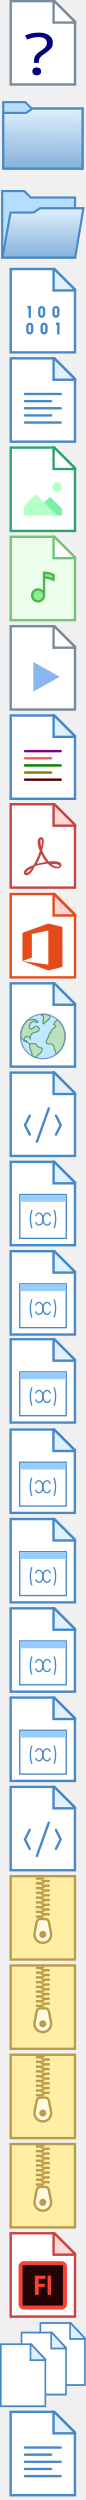
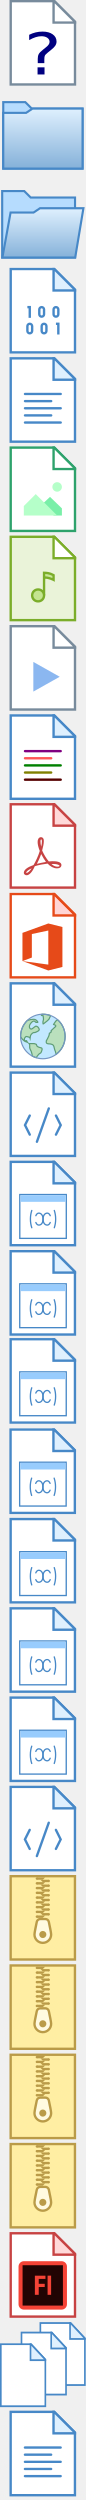
<svg xmlns="http://www.w3.org/2000/svg" xmlns:xlink="http://www.w3.org/1999/xlink" width="48" height="1400" viewBox="0 0 12.7 370.412" version="1.1" id="svg3971">
  <defs id="defs3965">
    <linearGradient id="folder">
      <stop id="stop5384" offset="0" style="stop-color:#85b1d9;stop-opacity:1" />
      <stop id="stop5386" offset="1" style="stop-color:#dff0fe;stop-opacity:1" />
    </linearGradient>
    <linearGradient gradientUnits="userSpaceOnUse" y2="12.514" x2="20.177" y1="35.734" x1="20.177" id="linearGradient5390" xlink:href="#folder" />
    <linearGradient y2="7.4" x2="21.875" y1="35.389" x1="21.703" gradientUnits="userSpaceOnUse" id="linearGradient5400" xlink:href="#folder" />
  </defs>
  <g transform="translate(-0.01701488,73.412)" id="layer1">
    <g transform="matrix(1.111111,0,0,1.111111,-0.6150452,7.41506)" id="g4025">
      <g style="fill:#000000" id="g4004" transform="matrix(0.3175,0,0,0.3175,-0.06614589,-73.38834)">
        <g id="g3979">
-           <polygon id="polygon3973" points="6.5,37.5 6.5,2.5 24.793,2.5 33.5,11.207 33.5,37.5 " style="fill:#ffffff" />
+           <polygon id="polygon3973" points="6.5,2.5 24.793,2.5 33.5,11.207 33.5,37.5 6.5,37.5 " style="fill:#ffffff" />
          <g id="g3977">
            <path id="path3975" d="M 24.586,3 33,11.414 V 37 H 7 V 3 H 24.586 M 25,2 H 6 V 38 H 34 V 11 Z" style="fill:#788b9c" />
          </g>
        </g>
        <g id="g3987">
-           <polygon id="polygon3981" points="24.5,11.5 24.5,2.5 24.793,2.5 33.5,11.207 33.5,11.5 " style="fill:#ffffff" />
+           <polygon id="polygon3981" points="24.5,2.5 24.793,2.5 33.5,11.207 33.5,11.5 24.5,11.5 " style="fill:#ffffff" />
          <g id="g3985">
            <path id="path3983" d="M 25,3.414 32.586,11 H 25 V 3.414 M 25,2 h -1 v 10 h 10 v -1 z" style="fill:#788b9c" />
          </g>
        </g>
      </g>
-       <text xml:space="preserve" style="font-style:normal;font-weight:normal;font-size:8.499px;line-height:1.25;font-family:sans-serif;letter-spacing:0px;word-spacing:0px;fill:#000080;fill-opacity:1;stroke:none;stroke-width:0.212" x="3.433" y="-69.289" id="text4008" transform="scale(1.103068,0.9065626)">
-         <tspan x="3.433" y="-69.289" style="fill:#000080;stroke-width:0.212" id="tspan4010">?</tspan>
-       </text>
+       <g aria-label="?" transform="scale(1.103068,0.9065626)" style="font-style:normal;font-weight:normal;font-size:8.499px;line-height:1.25;font-family:sans-serif;letter-spacing:0px;word-spacing:0px;fill:#000080;fill-opacity:1;stroke:none;stroke-width:0.212" id="text4008">
+         <path d="M 5.056,-70.343 H 5.898 v 1.054 H 5.056 Z m 0.818,-0.61 H 5.08 v -0.639 q 0,-0.419 0.116,-0.689 0.116,-0.27 0.49,-0.627 l 0.374,-0.369 q 0.237,-0.22 0.34,-0.415 0.108,-0.195 0.108,-0.398 0,-0.369 -0.274,-0.598 -0.27,-0.228 -0.718,-0.228 -0.328,0 -0.701,0.145 -0.369,0.145 -0.772,0.423 v -0.78 q 0.39,-0.237 0.789,-0.353 0.403,-0.116 0.83,-0.116 0.764,0 1.224,0.403 0.465,0.403 0.465,1.062 0,0.315 -0.149,0.602 -0.149,0.282 -0.523,0.639 l -0.365,0.357 q -0.195,0.195 -0.278,0.307 -0.079,0.108 -0.112,0.212 -0.025,0.087 -0.037,0.212 -0.012,0.125 -0.012,0.34 z" style="fill:#000080;stroke-width:0.212" id="path4781" />
+       </g>
    </g>
    <g transform="matrix(0.3175,0,0,0.3175,0.02274683,-59.7069)" id="g4053" style="fill:#000000">
      <g id="surface1">
        <path style="fill:#b6dcfe" d="m 1.5,35.5 v -31 h 10.293 l 3,3 H 38.5 v 28 z" id="path4031" />
        <path style="fill:#4788c7" d="m 11.586,5 3,3 H 38 V 35 H 2 V 5 h 9.586 M 12,4 H 1 V 36 H 39 V 7 H 15 Z" id="path4033" />
        <path style="fill:url(#linearGradient5400);fill-opacity:1" d="m 1.5,35.5 v -26 h 10.652 l 3,-2 H 38.5 v 28 z" id="path4035" />
        <path style="fill:#4788c7" d="M 38,8 V 35 H 2 V 10 h 10.305 l 0.25,-0.168 L 15.305,8 H 38 M 39,7 H 15 L 12,9 H 1 v 27 h 38 z" id="path4037" />
      </g>
    </g>
    <g transform="matrix(0.3175,0,0,0.3175,-0.1360032,-46.5307)" id="g4077" style="fill:#000000">
      <g id="surface1-3">
        <path style="fill:#b6dcfe" d="m 1.5,35.5 v -31 h 10.293 l 3,3 H 35.5 v 28 z" id="path4055" />
        <path style="fill:#4788c7" d="m 11.586,5 3,3 H 35 V 35 H 2 V 5 h 9.586 M 12,4 H 1 V 36 H 36 V 7 H 15 Z" id="path4057" />
        <path style="fill:url(#linearGradient5390);fill-opacity:1" d="m 1.598,35.5 3.82,-21 h 10.734 l 3,-2 h 20.258 l -3.832,23 z" id="path4059" />
        <path style="fill:#4788c7" d="M 38.82,13 35.152,35 H 2.199 L 5.836,15 h 10.469 l 0.25,-0.168 L 19.305,13 H 38.82 M 40,12 H 19 l -3,2 H 5 L 1,36 h 35 z" id="path4061" />
      </g>
    </g>
    <g transform="matrix(0.3527778,0,0,0.3527778,-0.6885405,-34.43521)" id="g4119" style="fill:#000000">
      <g id="surface1-5">
        <path style="fill:#ffffff" d="M 6.5,37.5 V 2.5 H 24.793 L 33.5,11.207 V 37.5 Z" id="path4079" />
        <path style="fill:#4788c7" d="M 24.586,3 33,11.414 V 37 H 7 V 3 H 24.586 M 25,2 H 6 V 38 H 34 V 11 Z" id="path4081" />
        <path style="fill:#dff0fe" d="m 24.5,11.5 v -9 h 0.293 L 33.5,11.207 V 11.5 Z" id="path4083" />
        <path style="fill:#4788c7" d="M 25,3.414 32.586,11 H 25 V 3.414 M 25,2 h -1 v 10 h 10 v -1 z" id="path4085" />
        <path style="fill:none;stroke:#4788c7;stroke-width:1;stroke-linecap:butt;stroke-linejoin:miter;stroke-miterlimit:10;stroke-opacity:1" d="m 13.5,18.5 h 1 V 23" id="path4087" />
        <path style="fill:none;stroke:#4788c7;stroke-width:1;stroke-linecap:butt;stroke-linejoin:miter;stroke-miterlimit:10;stroke-opacity:1" d="m 19.5,22.5 c -0.551,0 -1,-0.449 -1,-1 v -2 c 0,-0.551 0.449,-1 1,-1 0.551,0 1,0.449 1,1 v 2 c 0,0.551 -0.449,1 -1,1 z" id="path4089" />
        <path style="fill:none;stroke:#4788c7;stroke-width:1;stroke-linecap:butt;stroke-linejoin:miter;stroke-miterlimit:10;stroke-opacity:1" d="m 25.5,22.5 c -0.551,0 -1,-0.449 -1,-1 v -2 c 0,-0.551 0.449,-1 1,-1 0.551,0 1,0.449 1,1 v 2 c 0,0.551 -0.449,1 -1,1 z" id="path4091" />
        <path style="fill:none;stroke:#4788c7;stroke-width:1;stroke-linecap:butt;stroke-linejoin:miter;stroke-miterlimit:10;stroke-opacity:1" d="m 25.5,25.5 h 1 V 30" id="path4093" />
        <path style="fill:none;stroke:#4788c7;stroke-width:1;stroke-linecap:butt;stroke-linejoin:miter;stroke-miterlimit:10;stroke-opacity:1" d="m 20.5,29.5 c -0.551,0 -1,-0.449 -1,-1 v -2 c 0,-0.551 0.449,-1 1,-1 0.551,0 1,0.449 1,1 v 2 c 0,0.551 -0.449,1 -1,1 z" id="path4095" />
        <path style="fill:none;stroke:#4788c7;stroke-width:1;stroke-linecap:butt;stroke-linejoin:miter;stroke-miterlimit:10;stroke-opacity:1" d="m 14.5,29.5 c -0.551,0 -1,-0.449 -1,-1 v -2 c 0,-0.551 0.449,-1 1,-1 0.551,0 1,0.449 1,1 v 2 c 0,0.551 -0.449,1 -1,1 z" id="path4097" />
      </g>
    </g>
    <g transform="matrix(0.3527778,0,0,0.3527778,-0.6885405,-21.20585)" id="g4158" style="fill:#000000">
      <g id="surface1-6">
        <path style="fill:#ffffff" d="M 6.5,37.5 V 2.5 H 24.793 L 33.5,11.207 V 37.5 Z" id="path4121" />
        <path style="fill:#4788c7" d="M 24.586,3 33,11.414 V 37 H 7 V 3 H 24.586 M 25,2 H 6 V 38 H 34 V 11 Z" id="path4123" />
        <path style="fill:#dff0fe" d="m 24.5,11.5 v -9 h 0.293 L 33.5,11.207 V 11.5 Z" id="path4125" />
        <path style="fill:#4788c7" d="M 25,3.414 32.586,11 H 25 V 3.414 M 25,2 h -1 v 10 h 10 v -1 z" id="path4127" />
        <g id="g14812" transform="translate(0,0.9748123)">
          <path id="path4129" d="m 27.5,17 h -15 C 12.223,17 12,16.777 12,16.5 12,16.223 12.223,16 12.5,16 h 15 c 0.277,0 0.5,0.223 0.5,0.5 0,0.277 -0.223,0.5 -0.5,0.5 z" style="fill:#4788c7" />
          <path id="path4131" d="m 23.5,20 h -11 C 12.223,20 12,19.777 12,19.5 12,19.223 12.223,19 12.5,19 h 11 c 0.277,0 0.5,0.223 0.5,0.5 0,0.277 -0.223,0.5 -0.5,0.5 z" style="fill:#4788c7" />
          <path id="path4133" d="m 27.5,23 h -15 C 12.223,23 12,22.777 12,22.5 12,22.223 12.223,22 12.5,22 h 15 c 0.277,0 0.5,0.223 0.5,0.5 0,0.277 -0.223,0.5 -0.5,0.5 z" style="fill:#4788c7" />
          <path id="path4135" d="m 23.5,26 h -11 C 12.223,26 12,25.777 12,25.5 12,25.223 12.223,25 12.5,25 h 11 c 0.277,0 0.5,0.223 0.5,0.5 0,0.277 -0.223,0.5 -0.5,0.5 z" style="fill:#4788c7" />
          <path id="path4137" d="m 27.5,29 h -15 C 12.223,29 12,28.777 12,28.5 12,28.223 12.223,28 12.5,28 h 15 c 0.277,0 0.5,0.223 0.5,0.5 0,0.277 -0.223,0.5 -0.5,0.5 z" style="fill:#4788c7" />
        </g>
      </g>
    </g>
    <g transform="matrix(0.3527778,0,0,0.3527778,-0.6885405,-7.976571)" id="g4202" style="fill:#000000">
      <g id="g4168">
-         <polygon style="fill:#ffffff" points="33.5,11.207 33.5,37.5 6.5,37.5 6.5,2.5 24.793,2.5 " id="polygon4162" />
+         <polygon style="fill:#ffffff" points="33.5,37.5 6.5,37.5 6.5,2.5 24.793,2.5 33.5,11.207 " id="polygon4162" />
        <g id="g4166">
          <path style="fill:#2ea26c;fill-opacity:1" d="M 24.586,3 33,11.414 V 37 H 7 V 3 H 24.586 M 25,2 H 6 V 38 H 34 V 11 Z" id="path4164" />
        </g>
      </g>
      <g id="g4176">
-         <polygon style="fill:#ffffff" points="33.5,11.207 33.5,11.5 24.5,11.5 24.5,2.5 24.793,2.5 " id="polygon4170" />
+         <polygon style="fill:#ffffff" points="33.5,11.5 24.5,11.5 24.5,2.5 24.793,2.5 33.5,11.207 " id="polygon4170" />
        <g id="g4174">
          <path style="fill:#2ea26c;fill-opacity:1" d="M 25,3.414 32.586,11 H 25 V 3.414 M 25,2 h -1 v 10 h 10 v -1 z" id="path4172" />
        </g>
      </g>
      <g id="g14805" transform="translate(0,2.024771)">
-         <polygon id="polygon4178" points="23,21.169 20,24 24.554,29 28,29 28,26 " style="opacity:1;fill:#79efa8" />
+         <polygon id="polygon4178" points="20,24 24.554,29 28,29 28,26 23,21.169 " style="opacity:1;fill:#79efa8" />
        <circle id="circle4180" r="2" cy="17" cx="26" style="opacity:1;fill:#b5ffc9" />
-         <polygon id="polygon4182" points="26,29 12,29 12,25 17,20 " style="opacity:1;fill:#b5ffc9" />
+         <polygon id="polygon4182" points="12,29 12,25 17,20 26,29 " style="opacity:1;fill:#b5ffc9" />
      </g>
    </g>
    <g transform="matrix(0.3527778,0,0,0.3527778,-0.6885405,5.237524)" id="g4253" style="opacity:1;fill:#000000">
      <g id="g1127">
        <g id="g4210">
-           <polygon id="polygon4204" points="24.8,2.5 33.5,11.2 33.5,37.5 6.5,37.5 6.5,2.5 " style="opacity:1;fill:#edffeb;fill-opacity:1" />
+           <polygon id="polygon4204" points="6.5,2.5 24.8,2.5 33.5,11.2 33.5,37.5 6.5,37.5 " style="opacity:1;fill:#eaf3d9;fill-opacity:1" />
          <g id="g4208">
-             <path id="path4206" d="M 24.6,3 33,11.4 V 37 H 7 V 3 H 24.6 M 25,2 H 6 V 38 H 34 V 11 Z" style="opacity:1;fill:#74c378" />
+             <path id="path4206" d="M 24.6,3 33,11.4 V 37 H 7 V 3 H 24.6 M 25,2 H 6 V 38 H 34 V 11 Z" style="opacity:1;fill:#7bad2a;fill-opacity:1" />
          </g>
        </g>
        <g id="g4218">
-           <polygon id="polygon4212" points="24.5,2.5 24.8,2.5 33.5,11.2 33.5,11.5 24.5,11.5 " style="opacity:1;fill:#ffffff" />
+           <polygon id="polygon4212" points="24.5,11.5 24.5,2.5 24.8,2.5 33.5,11.2 33.5,11.5 " style="opacity:1;fill:#ffffff" />
          <g id="g4216">
-             <path id="path4214" d="M 25,3.4 32.6,11 H 25 V 3.4 M 25,2 h -1 v 10 h 10 v -1 z" style="opacity:1;fill:#74c378" />
+             <path id="path4214" d="M 25,3.4 32.6,11 H 25 V 3.4 M 25,2 h -1 v 10 h 10 v -1 z" style="opacity:1;fill:#7bad2a;fill-opacity:1" />
          </g>
        </g>
        <g id="g14793" transform="translate(0,1.125032)">
          <g id="g4224">
-             <path style="opacity:1;fill:#8bef8f" d="m 20.5,26 v -9.5 c 2.6,0 4,1 4,1 v 2 c 0,0 -1.8,-1 -3.5,-1" id="path4220" />
-             <path style="opacity:1;fill:#4db553" d="M 21,26 H 20 V 16 h 0.5 c 2.8,0 4.2,1.1 4.3,1.1 l 0.2,0.1 v 3.1 l -0.7,-0.4 c 0,0 -1.8,-0.9 -3.3,-0.9 z m 0,-8 c 1.1,0 2.3,0.4 3,0.7 V 17.8 C 23.6,17.6 22.6,17.1 21,17 Z" id="path4222" />
+             <path style="opacity:1;fill:#c9e69a;fill-opacity:1" d="m 20.5,26 v -9.5 c 2.6,0 4,1 4,1 v 2 c 0,0 -1.8,-1 -3.5,-1" id="path4220" />
+             <path style="opacity:1;fill:#7bad2a;fill-opacity:1" d="M 21,26 H 20 V 16 h 0.5 c 2.8,0 4.2,1.1 4.3,1.1 l 0.2,0.1 v 3.1 l -0.7,-0.4 c 0,0 -1.8,-0.9 -3.3,-0.9 z m 0,-8 c 1.1,0 2.3,0.4 3,0.7 V 17.8 C 23.6,17.6 22.6,17.1 21,17 Z" id="path4222" />
          </g>
          <g id="g4230">
-             <circle style="opacity:1;fill:#8bef8f" cx="18" cy="26" r="2.5" id="circle4226" />
-             <path style="opacity:1;fill:#4db553" d="m 18,24 c 1.1,0 2,0.9 2,2 0,1.1 -0.9,2 -2,2 -1.1,0 -2,-0.9 -2,-2 0,-1.1 0.9,-2 2,-2 m 0,-1 c -1.7,0 -3,1.3 -3,3 0,1.7 1.3,3 3,3 1.7,0 3,-1.3 3,-3 0,-1.7 -1.3,-3 -3,-3 z" id="path4228" />
+             <circle style="opacity:1;fill:#c4e490;fill-opacity:1" cx="18" cy="26" r="2.5" id="circle4226" />
+             <path style="opacity:1;fill:#7bad2a;fill-opacity:1" d="m 18,24 c 1.1,0 2,0.9 2,2 0,1.1 -0.9,2 -2,2 -1.1,0 -2,-0.9 -2,-2 0,-1.1 0.9,-2 2,-2 m 0,-1 c -1.7,0 -3,1.3 -3,3 0,1.7 1.3,3 3,3 1.7,0 3,-1.3 3,-3 0,-1.7 -1.3,-3 -3,-3 z" id="path4228" />
          </g>
        </g>
      </g>
    </g>
    <g transform="matrix(0.3527778,0,0,0.3527778,-0.6885405,18.4885)" id="g4292" style="fill:#000000">
      <g id="g4261">
-         <polygon style="fill:#ffffff" points="33.5,37.5 6.5,37.5 6.5,2.5 24.793,2.5 33.5,11.207 " id="polygon4255" />
+         <polygon style="fill:#ffffff" points="6.5,37.5 6.5,2.5 24.793,2.5 33.5,11.207 33.5,37.5 " id="polygon4255" />
        <g id="g4259">
          <path style="fill:#788b9c" d="M 24.586,3 33,11.414 V 37 H 7 V 3 H 24.586 M 25,2 H 6 V 38 H 34 V 11 Z" id="path4257" />
        </g>
      </g>
      <g id="g4269">
-         <polygon style="fill:#ffffff" points="33.5,11.5 24.5,11.5 24.5,2.5 24.793,2.5 33.5,11.207 " id="polygon4263" />
+         <polygon style="fill:#ffffff" points="24.5,11.5 24.5,2.5 24.793,2.5 33.5,11.207 33.5,11.5 " id="polygon4263" />
        <g id="g4267">
          <path style="fill:#788b9c" d="M 25,3.414 32.586,11 H 25 V 3.414 M 25,2 h -1 v 10 h 10 v -1 z" id="path4265" />
        </g>
      </g>
      <g id="g4273" transform="translate(0,1.725228)">
-         <polygon style="fill:#8bb7f0" points="27.077,22 16,15.769 16,28.231 " id="polygon4271" />
+         <polygon style="fill:#8bb7f0" points="16,15.769 16,28.231 27.077,22 " id="polygon4271" />
      </g>
    </g>
    <g transform="matrix(1.000037,0,0,1.000037,-0.3360565,39.61856)" id="g4408">
      <g id="g4561">
        <g transform="matrix(0.3527647,0,0,0.3527647,-0.352471,31.77886)" id="g4158-7" style="fill:#000000">
          <g id="surface1-6-2">
            <path style="fill:#4788c7" d="m 27.5,17 h -15 C 12.223,17 12,16.777 12,16.5 12,16.223 12.223,16 12.5,16 h 15 c 0.277,0 0.5,0.223 0.5,0.5 0,0.277 -0.223,0.5 -0.5,0.5 z" id="path4129-5" />
            <path style="fill:#4788c7" d="m 23.5,20 h -11 C 12.223,20 12,19.777 12,19.5 12,19.223 12.223,19 12.5,19 h 11 c 0.277,0 0.5,0.223 0.5,0.5 0,0.277 -0.223,0.5 -0.5,0.5 z" id="path4131-6" />
            <path style="fill:#4788c7" d="m 27.5,23 h -15 C 12.223,23 12,22.777 12,22.5 12,22.223 12.223,22 12.5,22 h 15 c 0.277,0 0.5,0.223 0.5,0.5 0,0.277 -0.223,0.5 -0.5,0.5 z" id="path4133-6" />
            <path style="fill:#4788c7" d="m 23.5,26 h -11 C 12.223,26 12,25.777 12,25.5 12,25.223 12.223,25 12.5,25 h 11 c 0.277,0 0.5,0.223 0.5,0.5 0,0.277 -0.223,0.5 -0.5,0.5 z" id="path4135-9" />
            <path style="fill:#4788c7" d="m 27.5,29 h -15 C 12.223,29 12,28.777 12,28.5 12,28.223 12.223,28 12.5,28 h 15 c 0.277,0 0.5,0.223 0.5,0.5 0,0.277 -0.223,0.5 -0.5,0.5 z" id="path4137-6" />
            <path style="fill:#ffffff" d="M 6.5,37.5 V 2.5 H 24.793 L 33.5,11.207 V 37.5 Z" id="path4121-4" />
            <path style="fill:#4788c7" d="M 24.586,3 33,11.414 V 37 H 7 V 3 H 24.586 M 25,2 H 6 V 38 H 34 V 11 Z" id="path4123-7" />
            <path style="fill:#dff0fe" d="m 24.5,11.5 v -9 h 0.293 L 33.5,11.207 V 11.5 Z" id="path4125-5" />
            <path style="fill:#4788c7" d="M 25,3.414 32.586,11 H 25 V 3.414 M 25,2 h -1 v 10 h 10 v -1 z" id="path4127-3" />
          </g>
        </g>
        <g transform="matrix(0.1782961,0,0,0.1782961,3.136902,36.97067)" id="g4382">
          <path style="fill:#c2e8ff;stroke-width:0.966" d="m 38.47,20.011 c 0,10.191 -8.343,18.305 -18.393,18.305 -10.05,0 -18.393,-8.114 -18.393,-18.305 0,-10.191 8.153,-18.305 18.393,-18.305 10.24,0 18.393,8.114 18.393,18.305 z" id="path4339" />
          <g id="g4345">
            <path style="fill:#bae0bd" d="m 30.933,34.296 c -0.19,-0.597 -0.388,-1.213 -0.511,-1.83 l -0.013,-0.065 -0.03,-0.06 c -0.409,-0.818 -0.621,-1.667 -0.826,-2.488 -0.068,-0.209 -0.107,-0.415 -0.151,-0.633 -0.12,-0.607 -0.269,-1.358 -0.79,-1.919 -0.246,-0.426 -0.631,-0.56 -0.942,-0.669 -0.104,-0.036 -0.214,-0.073 -0.322,-0.127 -0.698,-0.3 -1.403,-0.326 -2.085,-0.351 -1.083,-0.04 -1.772,-0.099 -2.265,-0.788 -0.204,-0.307 -0.193,-0.62 -0.152,-1.191 0.012,-0.167 0.023,-0.342 0.028,-0.526 0.192,-0.306 0.343,-0.606 0.488,-0.898 0.159,-0.319 0.309,-0.62 0.508,-0.917 l 0.029,-0.043 0.019,-0.049 c 0.157,-0.391 0.344,-0.753 0.526,-1.107 0.311,-0.604 0.631,-1.227 0.785,-1.944 0.129,-0.303 0.13,-0.625 0.13,-0.913 0,-0.17 0,-0.344 0.029,-0.462 0.188,-0.146 0.542,-0.324 0.859,-0.484 l 0.071,-0.036 0.08,-0.068 c 0.041,-0.041 0.086,-0.069 0.144,-0.105 0.142,-0.087 0.435,-0.268 0.435,-0.681 0,-0.248 -0.11,-0.411 -0.194,-0.506 0.046,-0.12 0.153,-0.325 0.264,-0.435 0.534,-0.534 1.068,-1.014 1.602,-1.494 0.51,-0.459 1.021,-0.919 1.531,-1.423 0.222,-0.078 0.374,-0.259 0.437,-0.462 0.131,-0.203 0.159,-0.445 0.068,-0.663 -0.102,-0.248 -0.34,-0.426 -0.614,-0.472 -0.199,-0.093 -0.358,-0.147 -0.518,-0.2 -0.143,-0.048 -0.286,-0.095 -0.478,-0.19 L 28.97,10.044 c 0,0 -0.123,0 -0.126,0 C 28.868,9.98 28.923,9.885 28.99,9.819 L 29.701,8.771 30.349,7.799 C 30.438,7.724 30.59,7.527 30.748,7.318 31.01,6.973 31.306,6.582 31.602,6.483 31.816,6.39 31.987,6.354 32.169,6.354 c 0.132,0 0.271,0.02 0.416,0.06 C 36.4,9.937 38.5,14.759 38.5,20 c 0,5.861 -2.701,11.238 -7.416,14.776 -0.049,-0.156 -0.1,-0.316 -0.151,-0.48 z" id="path4341" />
            <path style="fill:#5e9c76" d="m 32.17,6.85 c 0.054,0 0.112,0.005 0.172,0.016 C 35.992,10.29 38,14.945 38,20 c 0,5.479 -2.427,10.523 -6.656,13.942 -0.165,-0.52 -0.328,-1.053 -0.432,-1.573 l -0.026,-0.131 -0.06,-0.12 c -0.387,-0.773 -0.591,-1.593 -0.788,-2.385 l -0.01,-0.039 -0.013,-0.038 C 29.972,29.527 29.933,29.33 29.891,29.122 29.768,28.5 29.601,27.659 29.013,27 28.672,26.453 28.153,26.271 27.832,26.159 27.747,26.129 27.657,26.1 27.568,26.056 l -0.025,-0.013 -0.026,-0.011 c -0.758,-0.326 -1.544,-0.354 -2.238,-0.38 -1.067,-0.039 -1.536,-0.102 -1.858,-0.553 -0.118,-0.177 -0.116,-0.374 -0.079,-0.892 0.009,-0.133 0.019,-0.27 0.025,-0.412 0.17,-0.284 0.307,-0.558 0.44,-0.824 0.152,-0.305 0.296,-0.592 0.477,-0.864 l 0.058,-0.087 0.039,-0.097 c 0.145,-0.362 0.32,-0.703 0.506,-1.064 0.319,-0.621 0.649,-1.262 0.819,-2.023 0.151,-0.38 0.151,-0.755 0.151,-1.063 0,-0.053 0,-0.118 0,-0.176 0.181,-0.107 0.444,-0.239 0.636,-0.335 l 0.138,-0.067 0.113,-0.113 c 0.02,-0.016 0.041,-0.027 0.059,-0.038 0.166,-0.103 0.672,-0.415 0.672,-1.107 0,-0.215 -0.051,-0.392 -0.119,-0.534 0.015,-0.023 0.029,-0.042 0.041,-0.054 0.521,-0.521 1.036,-0.984 1.581,-1.474 0.481,-0.433 0.978,-0.88 1.475,-1.367 0.297,-0.138 0.508,-0.39 0.614,-0.675 0.191,-0.328 0.223,-0.715 0.077,-1.07 -0.159,-0.384 -0.51,-0.667 -0.921,-0.759 C 30.017,9.911 29.848,9.855 29.708,9.808 29.678,9.798 29.65,9.789 29.623,9.779 l 1.09,-1.634 c 0.154,-0.166 0.295,-0.351 0.431,-0.53 0.162,-0.214 0.465,-0.612 0.615,-0.663 L 31.804,6.937 31.848,6.918 C 31.953,6.872 32.058,6.85 32.17,6.85 m 0,-1 c -0.242,0 -0.485,0.048 -0.727,0.155 -0.648,0.217 -1.079,1.081 -1.511,1.512 -0.432,0.648 -0.864,1.295 -1.295,1.943 -0.217,0.216 -0.432,0.648 -0.217,0.864 0,0.216 0.217,0.216 0.432,0.216 0.432,0.217 0.649,0.217 1.081,0.432 0.216,0 0.432,0.217 0.216,0.432 0,0 0,0.217 -0.216,0.217 -1.081,1.08 -2.159,1.943 -3.239,3.022 -0.216,0.216 -0.432,0.648 -0.432,0.864 0,0.216 0.216,0.216 0.216,0.432 0,0.217 -0.216,0.217 -0.432,0.432 -0.432,0.217 -0.864,0.432 -1.08,0.649 -0.216,0.432 0,1.08 -0.216,1.511 -0.216,1.079 -0.865,1.943 -1.297,3.023 -0.432,0.647 -0.647,1.295 -1.078,1.943 0,0.864 -0.217,1.511 0.215,2.159 1.081,1.511 3.023,0.648 4.534,1.296 0.432,0.215 0.864,0.215 1.081,0.647 0.647,0.649 0.647,1.728 0.864,2.376 0.215,0.864 0.432,1.727 0.864,2.591 0.216,1.081 0.648,2.16 0.864,3.023 0.141,-0.11 0.306,-0.213 0.463,-0.318 C 35.927,31.822 39,26.302 39,20 39,14.403 36.627,9.425 32.839,5.963 32.618,5.891 32.394,5.85 32.17,5.85 Z" id="path4343" />
          </g>
          <g id="g4351">
            <path style="fill:#bae0bd" d="M 20.245,9.581 C 20.068,9.167 20.068,8.336 20.068,7.948 20.068,7.552 20.176,7.213 20.292,6.854 20.453,6.349 20.637,5.776 20.49,5.043 20.5,4.912 20.332,3.548 20.28,3.136 L 20.238,2.796 19.905,2.713 C 19.687,2.658 19.469,2.628 19.266,2.601 19.082,2.576 18.804,2.539 18.74,2.487 18.743,2.486 18.723,2.413 18.762,2.216 18.797,2.122 18.927,1.855 19.125,1.525 19.416,1.511 19.706,1.5 20,1.5 c 2.178,0 4.312,0.371 6.346,1.104 C 26.38,2.799 26.172,3.387 25.7,4.29 l -0.102,0.196 c -0.282,0.833 -0.693,1.464 -1.125,1.752 -0.492,0.478 -1.12,1.106 -1.729,1.511 -0.345,0.23 -0.683,0.512 -1.01,0.784 -0.312,0.259 -0.622,0.52 -0.934,0.727 -0.127,0.059 -0.273,0.149 -0.398,0.227 -0.05,0.031 -0.111,0.068 -0.157,0.094 z" id="path4347" />
            <path style="fill:#5e9c76" d="m 20,2 c 1.973,0 3.909,0.313 5.766,0.932 -0.072,0.225 -0.222,0.577 -0.509,1.126 L 25.152,4.261 25.12,4.325 25.098,4.393 c -0.215,0.646 -0.569,1.206 -0.901,1.428 l -0.082,0.055 -0.07,0.07 C 23.643,6.348 23.036,6.955 22.469,7.333 22.102,7.578 21.753,7.869 21.415,8.15 21.128,8.389 20.855,8.616 20.596,8.796 20.57,8.47 20.57,8.115 20.57,7.948 20.57,7.63 20.662,7.341 20.769,7.007 20.935,6.487 21.141,5.844 20.996,5.02 20.976,4.731 20.903,4.079 20.778,3.074 L 20.693,2.394 20.028,2.228 C 19.79,2.169 19.569,2.137 19.372,2.11 19.388,2.079 19.406,2.046 19.425,2.012 19.612,2.005 19.806,2 20,2 m 0,-1 c -0.391,0 -0.776,0.019 -1.161,0.041 -0.27,0.419 -0.485,0.832 -0.566,1.078 -0.216,1.079 0.648,0.864 1.511,1.079 0,0 0.216,1.727 0.216,1.943 0.216,1.081 -0.432,1.727 -0.432,2.807 0,0.648 0,1.727 0.432,2.159 h 0.216 c 0.216,0 0.432,-0.216 0.864,-0.432 C 21.728,9.243 22.376,8.596 23.023,8.164 23.672,7.732 24.319,7.085 24.751,6.653 25.399,6.221 25.83,5.358 26.046,4.709 26.262,4.277 27.002,3.005 26.785,2.358 26.768,2.324 26.746,2.264 26.725,2.211 24.638,1.432 22.375,1 20,1 Z" id="path4349" />
          </g>
          <g id="g4357">
            <path style="fill:#bae0bd" d="M 14.488,37.641 C 13.352,37.286 12.264,36.83 11.251,36.285 11.234,36.26 11.216,36.235 11.195,36.21 11.174,36.026 11.139,35.77 11.102,35.513 11.053,35.171 11.002,34.829 10.999,34.718 L 10.997,34.643 10.974,34.562 C 10.868,34.244 10.762,33.872 10.656,33.5 10.547,33.116 10.436,32.731 10.327,32.402 10.179,32.028 9.998,31.682 9.813,31.329 9.441,30.618 9.056,29.882 9.056,29.106 c 0,-0.211 0.009,-0.422 0.018,-0.632 0.034,-0.858 0.07,-1.745 -0.443,-2.539 h 4.165 c 0.14,0.044 0.295,0.089 0.458,0.136 0.466,0.134 1.093,0.314 1.37,0.531 0.061,0.143 0.099,0.294 0.141,0.465 0.057,0.227 0.121,0.485 0.254,0.75 l 0.036,0.072 0.058,0.058 c 0.881,0.882 1.876,1.122 2.839,1.354 0.339,0.082 0.684,0.164 1.027,0.279 0.181,0.096 0.204,0.165 0.331,0.546 0.162,0.486 -0.017,1.219 -0.188,1.562 l -0.136,0.402 c -0.159,0.505 -0.358,1.135 -0.635,1.41 -0.375,0.376 -0.759,0.568 -1.165,0.771 -0.505,0.332 -0.85,0.786 -1.183,1.225 -0.213,0.28 -0.433,0.57 -0.675,0.812 l -0.146,0.146 v 0.207 c -0.05,0.105 -0.462,0.723 -0.694,0.98 z M 7.16,24.809 C 6.834,24.671 6.499,24.564 6.181,24.464 5.703,24.312 5.252,24.169 4.97,23.958 3.618,23.057 2.443,21.807 1.879,20.68 1.76,20.48 1.634,20.292 1.503,20.105 L 1.5,20 c 0,-5.098 1.993,-9.825 5.616,-13.325 1.803,-0.598 3.756,-0.967 5.12,-0.967 0.473,0 0.856,0.043 1.143,0.129 0.517,0.171 1.103,0.538 1.518,0.953 0.349,0.349 0.933,0.933 0.933,1.375 0,0.003 0,0.006 10e-4,0.008 -0.02,0.02 -0.043,0.042 -0.07,0.07 -0.063,0.063 -0.093,0.07 -0.294,0.07 -0.542,0 -1.101,0 -1.438,-0.134 L 13.147,7.297 13.035,7.26 C 12.894,7.213 12.746,7.189 12.594,7.189 c -1.634,0 -3.428,2.749 -3.656,3.661 -0.155,0.462 -0.246,1.474 0.185,2.215 0.24,0.414 0.608,0.681 1.066,0.772 0.006,0 0.012,0 0.019,0 0.677,0 1.359,-0.524 2.257,-1.261 0.264,-0.217 0.505,-0.417 0.69,-0.54 0.184,-0.088 0.361,-0.206 0.539,-0.324 0.127,-0.084 0.253,-0.169 0.41,-0.253 0.062,-0.005 0.122,-0.008 0.182,-0.008 1.334,0 2.307,1.277 2.646,2.464 0.093,0.253 0.081,0.455 -0.023,0.675 -0.413,0.866 -2.1,1.688 -3.541,2.167 -0.047,0.016 -0.086,0.021 -0.117,0.021 -0.046,0 -0.078,-0.011 -0.106,-0.02 -0.111,-0.037 -0.265,-0.088 -0.449,-0.088 -0.16,0 -0.318,0.039 -0.471,0.114 -1.256,0.5 -2.652,1.979 -2.652,3.47 -0.079,0.357 -0.131,0.771 -0.175,1.19 C 9.225,21.114 8.973,20.84 8.622,20.688 8.395,20.472 8.261,20.4 7.909,20.4 7.757,20.4 7.562,20.327 7.356,20.25 7.088,20.15 6.786,20.036 6.452,20.036 c -0.275,0 -0.532,0.078 -0.764,0.232 -0.38,0.366 -1.086,1.177 -1.086,2.144 0,0.239 0,0.64 0.363,1.001 l 0.057,0.056 0.071,0.036 c 0.153,0.077 0.321,0.116 0.499,0.116 0.187,0 0.351,-0.041 0.496,-0.078 0.097,-0.024 0.189,-0.047 0.253,-0.047 l 0.104,0.053 0.095,0.005 c 0.005,0.053 0.005,0.118 0.005,0.152 v 0.151 c 0,0 0.233,0.357 0.31,0.478 0.097,0.157 0.199,0.317 0.305,0.474 z" id="path4353" />
            <path style="fill:#5e9c76" d="m 12.236,6.208 c 0.528,0 0.835,0.059 0.972,0.1 0.453,0.15 0.977,0.479 1.335,0.836 0.124,0.124 0.413,0.413 0.604,0.668 C 14.832,7.808 14.501,7.795 14.298,7.743 L 13.582,7.027 13.415,6.86 13.191,6.785 c -0.192,-0.064 -0.393,-0.096 -0.6,-0.096 -1.958,0 -3.843,2.98 -4.13,3.997 -0.224,0.703 -0.248,1.814 0.226,2.63 0.314,0.541 0.799,0.891 1.401,1.011 l 0.097,0.019 h 0.099 c 0.753,0 1.477,-0.548 2.495,-1.385 0.233,-0.191 0.454,-0.373 0.608,-0.481 0.239,-0.125 0.42,-0.246 0.582,-0.353 0.095,-0.064 0.182,-0.121 0.276,-0.176 0.013,0 0.025,0 0.037,0 1.027,0 1.867,1.057 2.165,2.102 l 0.011,0.039 0.014,0.038 c 0.028,0.075 0.033,0.136 -0.019,0.245 -0.278,0.582 -1.562,1.34 -3.203,1.893 -0.13,-0.042 -0.324,-0.098 -0.56,-0.098 -0.223,0 -0.442,0.049 -0.651,0.146 -1.436,0.588 -2.909,2.161 -2.97,3.832 C 9.057,20.212 9.045,20.276 9.034,20.34 8.99,20.314 8.944,20.289 8.896,20.266 8.614,20.01 8.373,19.9 7.91,19.9 7.845,19.899 7.657,19.828 7.532,19.782 7.24,19.672 6.876,19.536 6.452,19.536 c -0.375,0 -0.726,0.106 -1.04,0.316 l -0.082,0.055 -0.07,0.07 c -0.348,0.348 -1.156,1.281 -1.156,2.435 0,0.067 0,0.152 0.007,0.249 C 3.333,21.968 2.691,21.182 2.328,20.455 L 2.311,20.42 2.291,20.387 C 2.204,20.245 2.105,20.095 2,19.942 2.015,15.042 3.923,10.498 7.381,7.114 9.107,6.553 10.949,6.208 12.236,6.208 m 0.483,20.227 c 0.124,0.038 0.257,0.077 0.396,0.117 0.286,0.082 0.831,0.239 1.096,0.378 0.024,0.077 0.045,0.163 0.069,0.259 0.06,0.24 0.135,0.538 0.292,0.852 l 0.073,0.145 0.115,0.115 c 0.981,0.982 2.093,1.25 3.075,1.487 0.316,0.076 0.617,0.149 0.91,0.242 0.023,0.049 0.061,0.163 0.092,0.256 0.106,0.319 -0.022,0.901 -0.161,1.178 l -0.032,0.064 -0.023,0.068 c -0.037,0.11 -0.073,0.225 -0.111,0.344 -0.128,0.406 -0.322,1.019 -0.512,1.209 -0.317,0.318 -0.634,0.476 -1.035,0.676 l -0.056,0.028 -0.052,0.035 c -0.521,0.348 -0.892,0.835 -1.25,1.307 -0.212,0.279 -0.412,0.543 -0.63,0.761 l -0.293,0.293 v 0.236 c -0.08,0.148 -0.231,0.382 -0.371,0.574 -0.922,-0.307 -1.808,-0.682 -2.644,-1.119 -0.018,-0.132 -0.041,-0.294 -0.07,-0.497 -0.037,-0.259 -0.093,-0.649 -0.098,-0.722 V 34.559 L 11.448,34.405 C 11.344,34.093 11.24,33.728 11.136,33.364 11.024,32.973 10.912,32.581 10.8,32.245 L 10.791,32.217 10.78,32.189 C 10.629,31.812 10.44,31.45 10.257,31.1 c -0.36,-0.689 -0.7,-1.34 -0.7,-1.992 0,-0.204 0.008,-0.408 0.017,-0.611 0.026,-0.65 0.055,-1.359 -0.166,-2.06 h 0.661 2.65 M 12.236,5.208 C 10.722,5.208 8.635,5.635 6.85,6.237 3.24,9.685 1,14.553 1,20 c 0,0.091 0.009,0.18 0.01,0.271 0.154,0.218 0.302,0.432 0.422,0.632 0.648,1.295 1.943,2.592 3.239,3.454 0.864,0.648 2.591,0.648 3.454,1.727 0.648,0.865 0.432,1.943 0.432,3.023 0,1.295 0.864,2.375 1.295,3.453 0.216,0.649 0.432,1.512 0.648,2.16 0,0.216 0.216,1.511 0.216,1.727 0.069,0.035 0.126,0.114 0.177,0.212 1.153,0.632 2.378,1.14 3.657,1.524 0,0 10e-4,0 0.002,0 0.014,0 0.03,-0.008 0.044,-0.008 0.002,0 0.005,0 0.007,0.001 0.216,0 1.08,-1.296 1.08,-1.512 0.648,-0.648 1.079,-1.511 1.727,-1.943 0.432,-0.216 0.864,-0.432 1.295,-0.865 0.432,-0.432 0.648,-1.295 0.864,-1.943 0.216,-0.431 0.432,-1.294 0.216,-1.942 -0.137,-0.41 -0.216,-0.648 -0.648,-0.864 -1.295,-0.432 -2.591,-0.432 -3.67,-1.512 C 15.251,27.163 15.251,26.731 15.035,26.3 14.603,25.868 13.524,25.652 12.876,25.436 H 10.069 8.557 C 7.909,25.22 7.478,24.356 7.046,23.709 c 0,-0.216 0,-0.649 -0.432,-0.649 -0.091,-0.045 -0.182,-0.062 -0.273,-0.062 -0.249,0 -0.499,0.125 -0.748,0.125 -0.092,0 -0.183,-0.017 -0.275,-0.063 -0.216,-0.215 -0.216,-0.432 -0.216,-0.647 0,-0.649 0.432,-1.296 0.864,-1.728 0.162,-0.108 0.324,-0.148 0.486,-0.148 0.486,0 0.971,0.364 1.457,0.364 0.216,0 0.216,0 0.432,0.216 0.648,0.216 0.864,1.079 0.864,1.728 v 0.432 c 0,0.216 0.216,0.216 0.432,0.216 0.216,-1.079 0.216,-2.16 0.432,-3.239 0,-1.295 1.295,-2.592 2.375,-3.023 0.091,-0.045 0.172,-0.062 0.248,-0.062 0.208,0 0.374,0.125 0.582,0.125 0.076,0 0.158,-0.017 0.25,-0.063 1.295,-0.432 4.534,-1.727 3.886,-3.453 -0.404,-1.415 -1.564,-2.827 -3.126,-2.827 -0.108,0 -0.217,0.007 -0.328,0.021 -0.432,0.217 -0.648,0.432 -1.079,0.649 -0.648,0.432 -1.943,1.727 -2.591,1.727 C 9.207,13.132 9.207,11.621 9.422,10.972 9.623,10.169 11.315,7.69 12.593,7.69 c 0.097,0 0.192,0.014 0.284,0.045 0.216,0.216 0.648,0.648 0.864,0.864 0.432,0.216 1.08,0.216 1.727,0.216 0.216,0 0.432,0 0.648,-0.216 0.216,-0.216 0.216,-0.216 0.216,-0.432 0,-0.648 -0.648,-1.296 -1.08,-1.728 C 14.82,6.007 14.172,5.575 13.525,5.361 13.179,5.255 12.739,5.208 12.236,5.208 Z" id="path4355" />
          </g>
          <g id="g4361">
            <path style="fill:#7496c4" d="M 20,2 C 30.093,2 38,9.907 38,20 38,29.925 29.925,38 20,38 10.075,38 2,29.925 2,20 2,9.907 9.907,2 20,2 M 20,1 C 9.422,1 1,9.422 1,20 1,30.578 9.619,39 20,39 30.382,39 39,30.578 39,20 39,9.422 30.578,1 20,1 Z" id="path4359" />
          </g>
        </g>
      </g>
    </g>
    <g transform="matrix(1.000037,0,0,1.000037,-0.2479106,-0.00166698)" id="g5462">
      <path id="path4121-43" d="M 1.852,44.94 V 32.593 h 6.453 l 3.072,3.072 v 9.275 z" style="fill:#ffffff;stroke-width:0.353" />
      <path id="path4123-73" d="m 8.232,32.77 2.968,2.968 v 9.026 H 2.029 V 32.77 H 8.232 M 8.379,32.417 H 1.676 V 45.116 H 11.553 V 35.592 Z" style="fill:#4788c7;stroke-width:0.353" />
      <path id="path4125-0" d="M 8.202,35.768 V 32.593 h 0.103 l 3.072,3.072 v 0.103 z" style="fill:#dff0fe;stroke-width:0.353" />
      <path id="path4127-1" d="m 8.379,32.916 2.676,2.676 H 8.379 v -2.676 m 0,-0.499 H 8.026 v 3.528 H 11.553 V 35.592 Z" style="fill:#4788c7;stroke-width:0.353" />
      <g id="g14800" transform="translate(0,0.3440071)">
        <path style="fill:#800080;stroke-width:0.353" d="M 9.26,37.708 H 3.969 c -0.098,0 -0.176,-0.079 -0.176,-0.176 0,-0.098 0.079,-0.176 0.176,-0.176 h 5.291 c 0.098,0 0.176,0.079 0.176,0.176 0,0.098 -0.079,0.176 -0.176,0.176 z" id="path4129-0" />
        <path style="fill:#ff5555;stroke-width:0.353" d="m 7.849,38.767 h -3.88 c -0.098,0 -0.176,-0.079 -0.176,-0.176 0,-0.098 0.079,-0.176 0.176,-0.176 h 3.88 c 0.098,0 0.176,0.079 0.176,0.176 0,0.098 -0.079,0.176 -0.176,0.176 z" id="path4131-0" />
        <path style="fill:#008000;stroke-width:0.353" d="M 9.26,39.825 H 3.969 c -0.098,0 -0.176,-0.079 -0.176,-0.176 0,-0.098 0.079,-0.176 0.176,-0.176 h 5.291 c 0.098,0 0.176,0.079 0.176,0.176 0,0.098 -0.079,0.176 -0.176,0.176 z" id="path4133-4" />
        <path style="fill:#808000;stroke-width:0.353" d="m 7.849,40.883 h -3.88 c -0.098,0 -0.176,-0.079 -0.176,-0.176 0,-0.098 0.079,-0.176 0.176,-0.176 h 3.88 c 0.098,0 0.176,0.079 0.176,0.176 0,0.098 -0.079,0.176 -0.176,0.176 z" id="path4135-8" />
        <path style="fill:#550000;stroke-width:0.353" d="M 9.26,41.941 H 3.969 c -0.098,0 -0.176,-0.079 -0.176,-0.176 0,-0.098 0.079,-0.176 0.176,-0.176 h 5.291 c 0.098,0 0.176,0.079 0.176,0.176 0,0.098 -0.079,0.176 -0.176,0.176 z" id="path4137-9" />
      </g>
    </g>
    <g transform="matrix(1.003285,0,0,1.003285,-0.2745616,-0.1913991)" id="g5451">
      <g style="fill:#000000" id="g4500" transform="matrix(0.3516229,0,0,0.3516229,-0.412624,44.91082)">
        <g id="g4472">
-           <polygon id="polygon4466" points="6.5,37.5 6.5,2.5 24.8,2.5 33.5,11.2 33.5,37.5 " style="fill:#ffffff" />
+           <polygon id="polygon4466" points="6.5,2.5 24.8,2.5 33.5,11.2 33.5,37.5 6.5,37.5 " style="fill:#ffffff" />
          <g id="g4470">
            <path id="path4468" d="M 24.6,3 33,11.4 V 37 H 7 V 3 H 24.6 M 25,2 H 6 V 38 H 34 V 11 Z" style="fill:#c74343" />
          </g>
        </g>
        <g id="g4480">
-           <polygon id="polygon4474" points="24.5,11.5 24.5,2.5 24.8,2.5 33.5,11.2 33.5,11.5 " style="fill:#ffd9d9" />
+           <polygon id="polygon4474" points="24.5,2.5 24.8,2.5 33.5,11.2 33.5,11.5 24.5,11.5 " style="fill:#ffd9d9" />
          <g id="g4478">
            <path id="path4476" d="M 25,3.4 32.6,11 H 25 V 3.4 M 25,2 h -1 v 10 h 10 v -1 z" style="fill:#c74343" />
          </g>
        </g>
        <path id="path4482" d="m 13.2,32.325 c -0.7,0 -1.2,-0.5 -1.2,-1 0,-1.4 1.8,-2.5 4.1,-3.3 1,-1.7 2,-3.9 2.6,-5.9 -0.6,-1.5 -0.9,-2.8 -0.9,-3.8 0,-0.5 0.1,-1 0.3,-1.3 0.2,-0.4 0.6,-0.7 1.1,-0.7 0.4,0 0.8,0.2 1,0.6 0.2,0.3 0.2,0.7 0.2,1.2 0,0.9 -0.3,2.3 -0.7,3.8 0.7,1.6 1.7,3.3 2.8,4.6 1.8,-0.2 3.3,-0.1 4.1,0.2 1,0.3 1.2,0.9 1.2,1.3 0,0.4 -0.2,1.4 -1.9,1.4 -1.4,0 -2.8,-0.8 -3.9,-2 -1.8,0.2 -3.8,0.6 -5.4,1.1 -0.9,2.3 -2.3,3.8 -3.4,3.8 z m -0.2,-1 c 0,0 0.1,0 0.2,0 0.5,0 1.3,-0.7 2.1,-1.9 -1.4,0.6 -2.3,1.3 -2.3,1.9 0,0 0,0 0,0 z m 10.6,-3.7 c 0.8,0.7 1.7,1.1 2.5,1.1 0.9,0 0.9,-0.3 0.9,-0.4 0,-0.2 -0.4,-0.3 -0.5,-0.4 -0.7,-0.3 -1.7,-0.4 -2.9,-0.3 z m -4.3,-4.2 c -0.5,1.4 -1.1,2.8 -1.8,4.1 1.3,-0.3 2.6,-0.6 3.8,-0.8 -0.7,-1 -1.4,-2.1 -2,-3.3 z m 0,-6.1 c -0.1,0 -0.2,0 -0.2,0.1 -0.1,0.1 -0.1,0.3 -0.1,0.8 0,0.6 0.1,1.3 0.3,2.1 0.2,-0.8 0.3,-1.6 0.3,-2.2 0,-0.5 -0.1,-0.7 -0.1,-0.8 -0.1,0 -0.2,0 -0.2,0 z" style="fill:#c74343" />
      </g>
    </g>
    <g transform="matrix(1.000037,0,0,1.000037,-0.247911,-0.00264864)" id="g4571">
      <g style="fill:#000000" id="g4158-4" transform="matrix(0.3527647,0,0,0.3527647,-0.4406132,58.16965)">
        <g id="surface1-6-4" />
      </g>
      <g id="g5389">
        <path transform="matrix(0.3527647,0,0,0.3527647,-0.4406133,58.16965)" style="fill:#ffffff" d="M 6.5,37.5 V 2.5 H 24.793 L 33.5,11.207 V 37.5 Z" id="path4121-8" />
        <path transform="matrix(0.3527647,0,0,0.3527647,-0.4406133,58.16965)" style="fill:#ffd5d5" d="m 24.5,11.5 v -9 h 0.293 L 33.5,11.207 V 11.5 Z" id="path4125-09" />
        <path transform="matrix(0.3527647,0,0,0.3527647,-0.4406133,58.16965)" style="fill:#e64a19;fill-opacity:1" d="M 24.586,3 33,11.414 V 37 H 7 V 3 H 24.586 M 25,2 H 6 V 38 H 34 V 11 Z" id="path4123-733" />
        <path transform="matrix(0.3527647,0,0,0.3527647,-0.4406133,58.16965)" style="fill:#e64a19;fill-opacity:1" d="M 25,3.414 32.586,11 H 25 V 3.414 M 25,2 h -1 v 10 h 10 v -1 z" id="path4127-11" />
        <g transform="matrix(0.1741755,0,0,0.1741755,2.371545,62.4249)" id="g4560" style="fill:#000000">
          <g id="surface1-53" transform="translate(0,1.670631)">
            <path style="fill:#e64a19" d="M 7,12 29,4 41,7 V 41 L 29,44 7,36 29,39 V 10 l -14,3 v 20 l -8,3 z" id="path4547" />
          </g>
        </g>
      </g>
    </g>
    <g transform="matrix(0.3527778,0,0,0.3527778,-0.6885405,84.62776)" id="g5521" style="fill:#000000">
      <g id="surface1-34">
        <path style="fill:#ffffff" d="M 6.5,37.5 V 2.5 H 24.793 L 33.5,11.207 V 37.5 Z" id="path5490" />
        <path style="fill:#4788c7" d="M 24.586,3 33,11.414 V 37 H 7 V 3 H 24.586 M 25,2 H 6 V 38 H 34 V 11 Z" id="path5492" />
        <path style="fill:#dff0fe" d="m 24.5,11.5 v -9 h 0.293 L 33.5,11.207 V 11.5 Z" id="path5494" />
        <path style="fill:#4788c7" d="M 25,3.414 32.586,11 H 25 V 3.414 M 25,2 h -1 v 10 h 10 v -1 z" id="path5496" />
        <g id="g14817" transform="translate(0,1.050016)">
          <path id="path5498" d="m 25.5,19.5 2,4 -2,4" style="fill:none;stroke:#4788c7;stroke-width:1;stroke-linecap:round;stroke-linejoin:miter;stroke-miterlimit:10;stroke-opacity:1" />
          <path id="path5500" d="m 14.5,19.5 -2,4 2,4" style="fill:none;stroke:#4788c7;stroke-width:1;stroke-linecap:round;stroke-linejoin:miter;stroke-miterlimit:10;stroke-opacity:1" />
          <path id="path5502" d="m 22.5,16.5 -5,14" style="fill:none;stroke:#4788c7;stroke-width:1;stroke-linecap:round;stroke-linejoin:miter;stroke-miterlimit:10;stroke-opacity:1" />
        </g>
      </g>
    </g>
    <g transform="matrix(0.3527778,0,0,0.3527778,-0.6965045,203.6915)" id="g6365" style="fill:#000000">
      <g id="g6129">
        <rect x="6.5" y="2.5" style="fill:#ffeea3" width="27" height="35" id="rect6123" />
        <g id="g6127">
          <path style="fill:#ba9b48" d="M 33,3 V 37 H 7 V 3 H 33 M 34,2 H 6 v 36 h 28 z" id="path6125" />
        </g>
      </g>
      <g id="g6137">
        <path style="fill:#fffae0" d="m 20,30.5 c -1.93,0 -3.5,-1.57 -3.5,-3.5 0,-0.55 0.354,-2.491 0.973,-5.325 0.151,-0.692 0.753,-1.175 1.465,-1.175 h 2.125 c 0.712,0 1.313,0.483 1.465,1.175 0.618,2.834 0.972,4.775 0.972,5.325 0,1.93 -1.57,3.5 -3.5,3.5 z" id="path6131" />
        <g id="g6135">
          <path style="fill:#ba9b48" d="m 21.063,21 c 0.474,0 0.876,0.321 0.976,0.782 C 22.931,25.874 23,26.81 23,27 c 0,1.654 -1.346,3 -3,3 -1.654,0 -3,-1.346 -3,-3 0,-0.19 0.069,-1.126 0.961,-5.218 0.1,-0.46 0.502,-0.782 0.976,-0.782 h 2.126 m 0,-1 h -2.125 c -0.941,0 -1.753,0.65 -1.953,1.569 C 16.589,23.381 16,26.216 16,27 c 0,2.209 1.791,4 4,4 2.209,0 4,-1.791 4,-4 0,-0.784 -0.589,-3.619 -0.984,-5.431 C 22.816,20.65 22.004,20 21.063,20 Z" id="path6133" />
        </g>
      </g>
      <g id="g6141">
        <circle style="fill:#ba9b48" cx="20" cy="27" r="1.5" id="circle6139" />
      </g>
      <g id="g6145">
-         <polygon style="fill:#ba9b48" points="22.5,19 20,19 19,18 22.5,18 " id="polygon6143" />
+         <polygon style="fill:#ba9b48" points="20,19 19,18 22.5,18 22.5,19 " id="polygon6143" />
      </g>
      <g id="g6149">
        <circle style="fill:#ba9b48" cx="22.5" cy="18.5" r="0.5" id="circle6147" />
      </g>
      <g id="g6153">
-         <polygon style="fill:#ba9b48" points="17.5,20 20,20 21,19 17.5,19 " id="polygon6151" />
+         <polygon style="fill:#ba9b48" points="20,20 21,19 17.5,19 17.5,20 " id="polygon6151" />
      </g>
      <g id="g6157">
        <circle style="fill:#ba9b48" cx="17.5" cy="19.5" r="0.5" id="circle6155" />
      </g>
      <g id="g6161">
-         <polygon style="fill:#ba9b48" points="22.5,17 20,17 19,16 22.5,16 " id="polygon6159" />
+         <polygon style="fill:#ba9b48" points="20,17 19,16 22.5,16 22.5,17 " id="polygon6159" />
      </g>
      <g id="g6165">
        <circle style="fill:#ba9b48" cx="22.5" cy="16.5" r="0.5" id="circle6163" />
      </g>
      <g id="g6169">
-         <polygon style="fill:#ba9b48" points="17.5,18 20,18 21,17 17.5,17 " id="polygon6167" />
+         <polygon style="fill:#ba9b48" points="20,18 21,17 17.5,17 17.5,18 " id="polygon6167" />
      </g>
      <g id="g6173">
        <circle style="fill:#ba9b48" cx="17.5" cy="17.5" r="0.5" id="circle6171" />
      </g>
      <g id="g6177">
-         <polygon style="fill:#ba9b48" points="22.5,15 20,15 19,14 22.5,14 " id="polygon6175" />
+         <polygon style="fill:#ba9b48" points="20,15 19,14 22.5,14 22.5,15 " id="polygon6175" />
      </g>
      <g id="g6181">
        <circle style="fill:#ba9b48" cx="22.5" cy="14.5" r="0.5" id="circle6179" />
      </g>
      <g id="g6185">
-         <polygon style="fill:#ba9b48" points="17.5,16 20,16 21,15 17.5,15 " id="polygon6183" />
+         <polygon style="fill:#ba9b48" points="20,16 21,15 17.5,15 17.5,16 " id="polygon6183" />
      </g>
      <g id="g6189">
        <circle style="fill:#ba9b48" cx="17.5" cy="15.5" r="0.5" id="circle6187" />
      </g>
      <g id="g6193">
-         <polygon style="fill:#ba9b48" points="22.5,13 20,13 19,12 22.5,12 " id="polygon6191" />
+         <polygon style="fill:#ba9b48" points="20,13 19,12 22.5,12 22.5,13 " id="polygon6191" />
      </g>
      <g id="g6197">
        <circle style="fill:#ba9b48" cx="22.5" cy="12.5" r="0.5" id="circle6195" />
      </g>
      <g id="g6201">
-         <polygon style="fill:#ba9b48" points="17.5,14 20,14 21,13 17.5,13 " id="polygon6199" />
+         <polygon style="fill:#ba9b48" points="20,14 21,13 17.5,13 17.5,14 " id="polygon6199" />
      </g>
      <g id="g6205">
        <circle style="fill:#ba9b48" cx="17.5" cy="13.5" r="0.5" id="circle6203" />
      </g>
      <g id="g6209">
-         <polygon style="fill:#ba9b48" points="22.5,11 20,11 19,10 22.5,10 " id="polygon6207" />
+         <polygon style="fill:#ba9b48" points="20,11 19,10 22.5,10 22.5,11 " id="polygon6207" />
      </g>
      <g id="g6213">
        <circle style="fill:#ba9b48" cx="22.5" cy="10.5" r="0.5" id="circle6211" />
      </g>
      <g id="g6217">
-         <polygon style="fill:#ba9b48" points="17.5,12 20,12 21,11 17.5,11 " id="polygon6215" />
+         <polygon style="fill:#ba9b48" points="20,12 21,11 17.5,11 17.5,12 " id="polygon6215" />
      </g>
      <g id="g6221">
        <circle style="fill:#ba9b48" cx="17.5" cy="11.5" r="0.5" id="circle6219" />
      </g>
      <g id="g6225">
-         <polygon style="fill:#ba9b48" points="22.5,9 20,9 19,8 22.5,8 " id="polygon6223" />
+         <polygon style="fill:#ba9b48" points="20,9 19,8 22.5,8 22.5,9 " id="polygon6223" />
      </g>
      <g id="g6229">
        <circle style="fill:#ba9b48" cx="22.5" cy="8.5" r="0.5" id="circle6227" />
      </g>
      <g id="g6233">
-         <polygon style="fill:#ba9b48" points="17.5,10 20,10 21,9 17.5,9 " id="polygon6231" />
+         <polygon style="fill:#ba9b48" points="20,10 21,9 17.5,9 17.5,10 " id="polygon6231" />
      </g>
      <g id="g6237">
        <circle style="fill:#ba9b48" cx="17.5" cy="9.5" r="0.5" id="circle6235" />
      </g>
      <g id="g6241">
-         <polygon style="fill:#ba9b48" points="22.5,7 20,7 19,6 22.5,6 " id="polygon6239" />
+         <polygon style="fill:#ba9b48" points="20,7 19,6 22.5,6 22.5,7 " id="polygon6239" />
      </g>
      <g id="g6245">
        <circle style="fill:#ba9b48" cx="22.5" cy="6.5" r="0.5" id="circle6243" />
      </g>
      <g id="g6249">
-         <polygon style="fill:#ba9b48" points="17.5,8 20,8 21,7 17.5,7 " id="polygon6247" />
+         <polygon style="fill:#ba9b48" points="20,8 21,7 17.5,7 17.5,8 " id="polygon6247" />
      </g>
      <g id="g6253">
        <circle style="fill:#ba9b48" cx="17.5" cy="7.5" r="0.5" id="circle6251" />
      </g>
      <g id="g6257">
-         <polygon style="fill:#ba9b48" points="22.5,5 20,5 19,4 22.5,4 " id="polygon6255" />
+         <polygon style="fill:#ba9b48" points="20,5 19,4 22.5,4 22.5,5 " id="polygon6255" />
      </g>
      <g id="g6261">
        <circle style="fill:#ba9b48" cx="22.5" cy="4.5" r="0.5" id="circle6259" />
      </g>
      <g id="g6265">
-         <polygon style="fill:#ba9b48" points="17.5,6 20,6 21,5 17.5,5 " id="polygon6263" />
+         <polygon style="fill:#ba9b48" points="20,6 21,5 17.5,5 17.5,6 " id="polygon6263" />
      </g>
      <g id="g6269">
        <circle style="fill:#ba9b48" cx="17.5" cy="5.5" r="0.5" id="circle6267" />
      </g>
      <g id="g6273">
-         <polygon style="fill:#ba9b48" points="17.5,4 20,4 21,3 17.5,3 " id="polygon6271" />
+         <polygon style="fill:#ba9b48" points="20,4 21,3 17.5,3 17.5,4 " id="polygon6271" />
      </g>
      <g id="g6277">
        <circle style="fill:#ba9b48" cx="17.5" cy="3.5" r="0.5" id="circle6275" />
      </g>
    </g>
    <g transform="translate(-0.2475686)" id="g7144">
      <g id="g5451-5" transform="matrix(1.003285,0,0,1.003285,-0.02699306,211.5384)">
        <g transform="matrix(0.3516229,0,0,0.3516229,-0.412624,44.91082)" id="g4500-7" style="fill:#000000">
          <g id="g4472-4">
-             <polygon style="fill:#ffffff" points="24.8,2.5 33.5,11.2 33.5,37.5 6.5,37.5 6.5,2.5 " id="polygon4466-8" />
+             <polygon style="fill:#ffffff" points="33.5,11.2 33.5,37.5 6.5,37.5 6.5,2.5 24.8,2.5 " id="polygon4466-8" />
            <g id="g4470-5">
              <path style="fill:#c74343" d="M 24.6,3 33,11.4 V 37 H 7 V 3 H 24.6 M 25,2 H 6 V 38 H 34 V 11 Z" id="path4468-3" />
            </g>
          </g>
          <g id="g4480-1">
-             <polygon style="fill:#ffd9d9" points="24.8,2.5 33.5,11.2 33.5,11.5 24.5,11.5 24.5,2.5 " id="polygon4474-9" />
+             <polygon style="fill:#ffd9d9" points="33.5,11.2 33.5,11.5 24.5,11.5 24.5,2.5 24.8,2.5 " id="polygon4474-9" />
            <g id="g4478-3">
              <path style="fill:#c74343" d="M 25,3.4 32.6,11 H 25 V 3.4 M 25,2 h -1 v 10 h 10 v -1 z" id="path4476-0" />
            </g>
          </g>
        </g>
      </g>
      <g id="surface1-68" transform="matrix(0.1992906,0,0,0.1992906,1.815137,260.4229)">
        <path id="path7114" d="M 6,10 C 6,7.789 7.789,6 10,6 h 28 c 2.211,0 4,1.789 4,4 v 28 c 0,2.211 -1.789,4 -4,4 H 10 C 7.789,42 6,40.211 6,38 Z" style="fill:#f44336" />
        <path id="path7116" d="M 9,9 V 39 H 39 V 9 Z m 17.016,10.176 h -5 v 3.641 h 4.461 v 2.383 H 21.016 V 31 H 18.145 V 16.781 h 7.871 z M 30.223,31 H 27.59 V 16.75 h 2.633 z" style="fill:#210403" />
      </g>
    </g>
    <g id="g3963" style="fill:#000000" transform="matrix(0.2443544,0,0,0.2625339,4.01909,270.2905)">
      <g id="g3946" transform="translate(1.595533,-0.6364494)">
        <path id="path2" d="M 6.5,37.5 V 2.5 H 24.793 L 33.5,11.207 V 37.5 Z" style="fill:#ffffff" />
        <path id="path4" d="M 24.586,3 33,11.414 V 37 H 7 V 3 H 24.586 M 25,2 H 6 V 38 H 34 V 11 Z" style="fill:#4788c7" />
        <path id="path6" d="m 24.5,11.5 v -9 h 0.293 L 33.5,11.207 V 11.5 Z" style="fill:#dff0fe" />
        <path id="path8" d="M 25,3.414 32.586,11 H 25 V 3.414 M 25,2 h -1 v 10 h 10 v -1 z" style="fill:#4788c7" />
      </g>
      <g id="g3940" transform="translate(1.139667,-1.272899)">
        <path id="path2-5" d="M -4.481,43.515 V 8.515 H 13.811 l 8.707,8.707 v 26.293 z" style="fill:#ffffff;stroke-width:1" />
        <path id="path4-7" d="m 13.604,9.015 8.414,8.414 V 43.015 H -3.981 V 9.015 H 13.604 m 0.414,-1 H -4.981 V 44.015 H 23.019 v -27 z" style="fill:#4788c7;stroke-width:1" />
        <path id="path6-4" d="M 13.519,17.515 V 8.515 h 0.293 l 8.707,8.707 v 0.293 z" style="fill:#dff0fe;stroke-width:1" />
        <path id="path8-7" d="m 14.019,9.429 7.586,7.586 H 14.019 V 9.429 m 0,-1.414 h -1 v 10 h 10 v -1 z" style="fill:#4788c7;stroke-width:1" />
      </g>
      <g id="g3934" transform="translate(69.7476,52.61315)">
        <path id="path2-8" d="M -85.626,-3.794 V -38.794 h 18.293 l 8.707,8.707 v 26.293 z" style="fill:#ffffff;stroke-width:1" />
        <path id="path4-8" d="m -67.54,-38.294 8.414,8.414 V -4.294 H -85.126 V -38.294 h 17.586 m 0.414,-1 h -19 v 36 h 28 V -30.294 Z" style="fill:#4788c7;stroke-width:1" />
        <path id="path6-46" d="m -67.626,-29.794 v -9 h 0.293 l 8.707,8.707 v 0.293 z" style="fill:#dff0fe;stroke-width:1" />
        <path id="path8-5" d="m -67.126,-37.88 7.586,7.586 h -7.586 v -7.586 m 0,-1.414 h -1 v 10 h 10 v -1 z" style="fill:#4788c7;stroke-width:1" />
      </g>
    </g>
    <g id="g4319-2" transform="translate(-0.2479284,-13.23881)">
      <g id="g5617-4-7" style="fill:#000000" transform="matrix(0.3527778,0,0,0.3527778,-0.4406121,111.0957)">
        <path id="path5490-0-4-5" d="M 6.5,37.5 V 2.5 H 24.793 L 33.5,11.207 V 37.5 Z" style="fill:#ffffff" />
        <path id="path5492-6-5-3" d="M 24.586,3 33,11.414 V 37 H 7 V 3 H 24.586 M 25,2 H 6 V 38 H 34 V 11 Z" style="fill:#4788c7" />
        <path id="path5494-1-1-0" d="m 24.5,11.5 v -9 h 0.293 L 33.5,11.207 V 11.5 Z" style="fill:#dff0fe" />
        <path id="path5496-4-2-6" d="M 25,3.414 32.586,11 H 25 V 3.414 M 25,2 h -1 v 10 h 10 v -1 z" style="fill:#4788c7" />
      </g>
      <g transform="matrix(0.1968548,0,0,0.1968548,2.705322,116.1239)" id="surface1-2-5">
        <path style="fill:#ffffff" d="m 2.5,3.5 h 35 v 33 h -35 z" id="path7251-4" />
        <path style="fill:#4788c7" d="M 37,4 V 36 H 3 V 4 H 37 M 38,3 H 2 v 34 h 36 z" id="path7253-7" />
        <path style="fill:#98ccfd" d="M 3,4 H 37 V 9 H 3 Z" id="path7255-3" />
        <path style="fill:none;stroke:#4788c7;stroke-width:1;stroke-linecap:round;stroke-linejoin:miter;stroke-miterlimit:10;stroke-opacity:1" d="M 14.594,24.57 C 15.074,25.734 15.879,26.5 16.785,26.5 18.902,26.5 20,24.484 20,22 c 0,-2.484 -1.191,-4.5 -3.215,-4.5 -0.906,0 -1.711,0.766 -2.191,1.93" id="path7257-1" />
        <path style="fill:none;stroke:#4788c7;stroke-width:1;stroke-linecap:round;stroke-linejoin:miter;stroke-miterlimit:10;stroke-opacity:1" d="M 25.406,24.57 C 24.926,25.734 24.121,26.5 23.215,26.5 21.098,26.5 20,24.484 20,22 c 0,-2.484 1.191,-4.5 3.215,-4.5 0.906,0 1.711,0.766 2.191,1.93" id="path7259-8" />
        <path style="fill:none;stroke:#4788c7;stroke-width:1;stroke-linecap:round;stroke-linejoin:miter;stroke-miterlimit:10;stroke-opacity:1" d="M 28.473,28.5 C 29.125,26.547 29.5,24.344 29.5,22 c 0,-2.344 -0.375,-4.547 -1.027,-6.5" id="path7261-2" />
        <path style="fill:none;stroke:#4788c7;stroke-width:1;stroke-linecap:round;stroke-linejoin:miter;stroke-miterlimit:10;stroke-opacity:1" d="M 11.527,15.5 C 10.875,17.453 10.5,19.656 10.5,22 c 0,2.344 0.375,4.547 1.027,6.5" id="path7263-8" />
      </g>
    </g>
    <use height="100%" width="100%" transform="translate(-0.00796398,105.8347)" id="use5120" xlink:href="#g5521" y="0" x="0" />
    <use height="100%" width="100%" transform="translate(-0.00796398,13.23151)" id="use5124" xlink:href="#g4319-2" y="0" x="0" />
    <use height="100%" width="100%" transform="translate(-0.00796398,26.27558)" id="use5126" xlink:href="#g4319-2" y="0" x="0" />
    <use height="100%" width="100%" transform="translate(-0.02213629,39.66184)" id="use5128" xlink:href="#g4319-2" y="0" x="0" />
    <use height="100%" width="100%" transform="translate(-0.00796398,52.91851)" id="use5130" xlink:href="#g4319-2" y="0" x="0" />
    <use height="100%" width="100%" transform="translate(-0.00796398,66.14751)" id="use5132" xlink:href="#g4319-2" y="0" x="0" />
    <use height="100%" width="100%" transform="translate(-0.00796398,79.37651)" id="use5134" xlink:href="#g4319-2" y="0" x="0" />
    <use height="100%" width="100%" transform="translate(0,13.22899)" id="use5136" xlink:href="#g6365" y="0" x="0" />
    <use height="100%" width="100%" transform="translate(0,26.458)" id="use5138" xlink:href="#g6365" y="0" x="0" />
    <use height="100%" width="100%" transform="translate(0,39.687)" id="use5140" xlink:href="#g6365" y="0" x="0" />
    <use height="100%" width="100%" transform="translate(-0.00796398,304.2713)" id="use5142" xlink:href="#g4158" y="0" x="0" />
  </g>
</svg>
